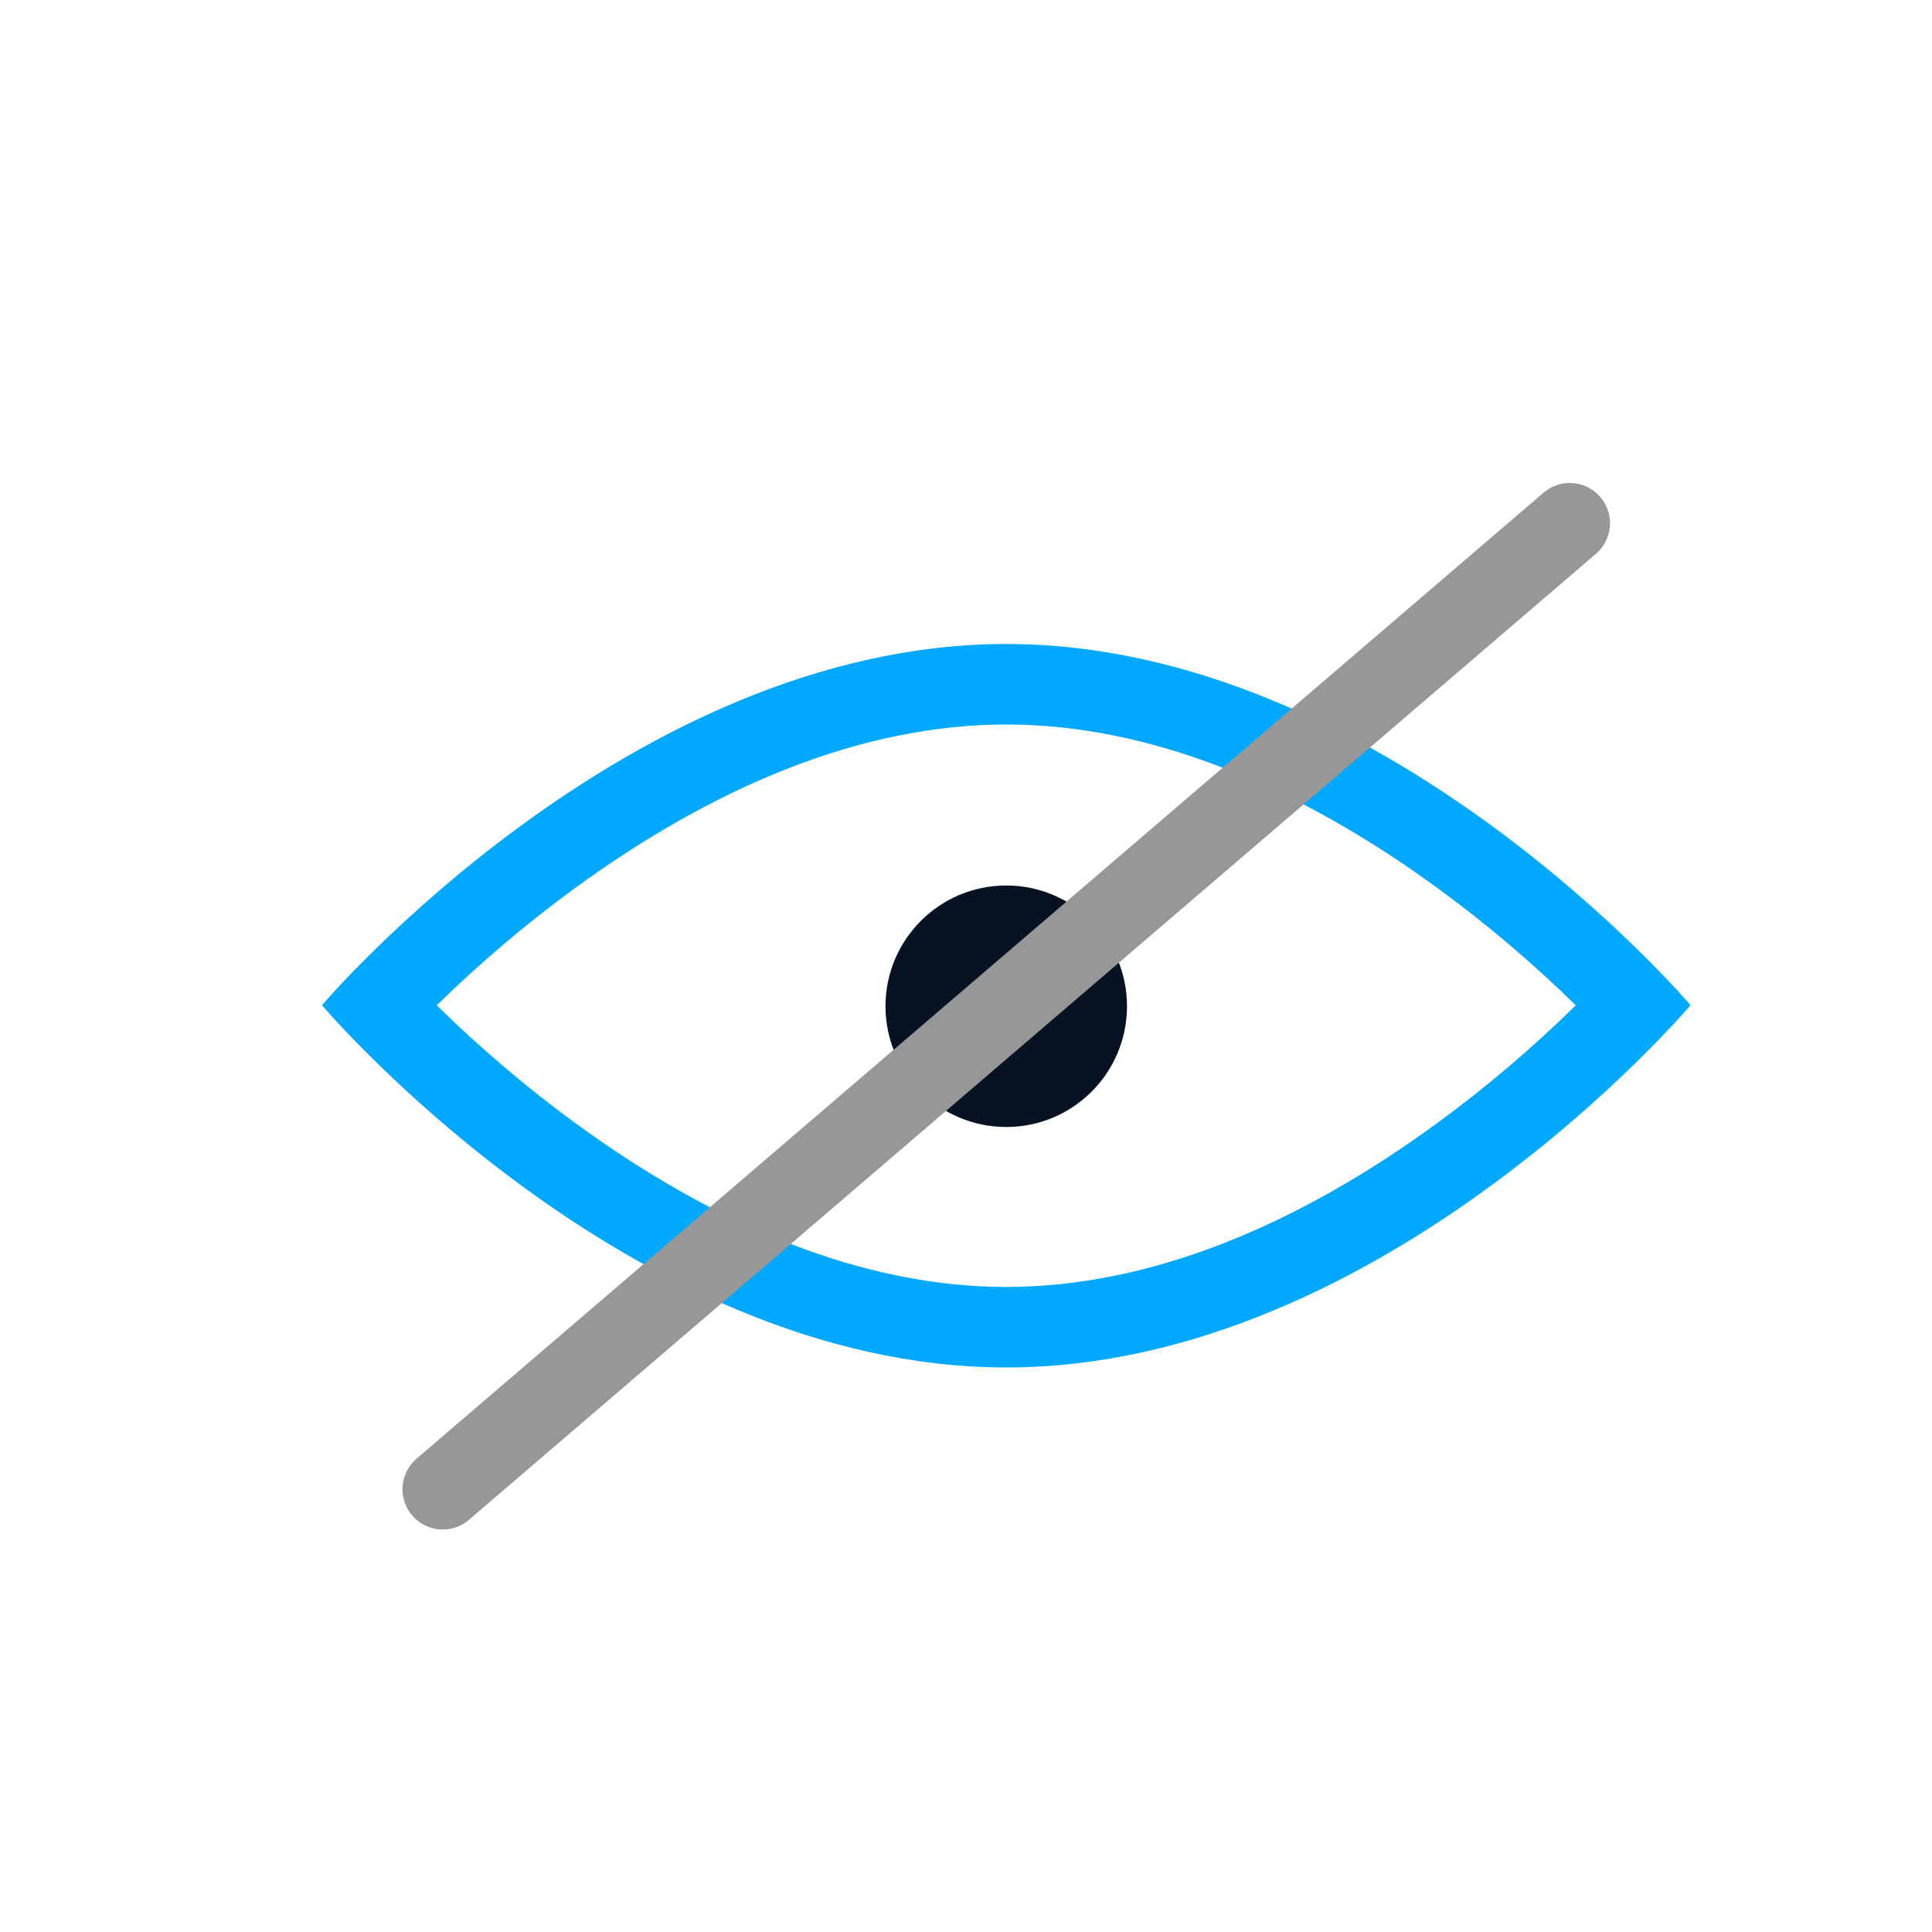
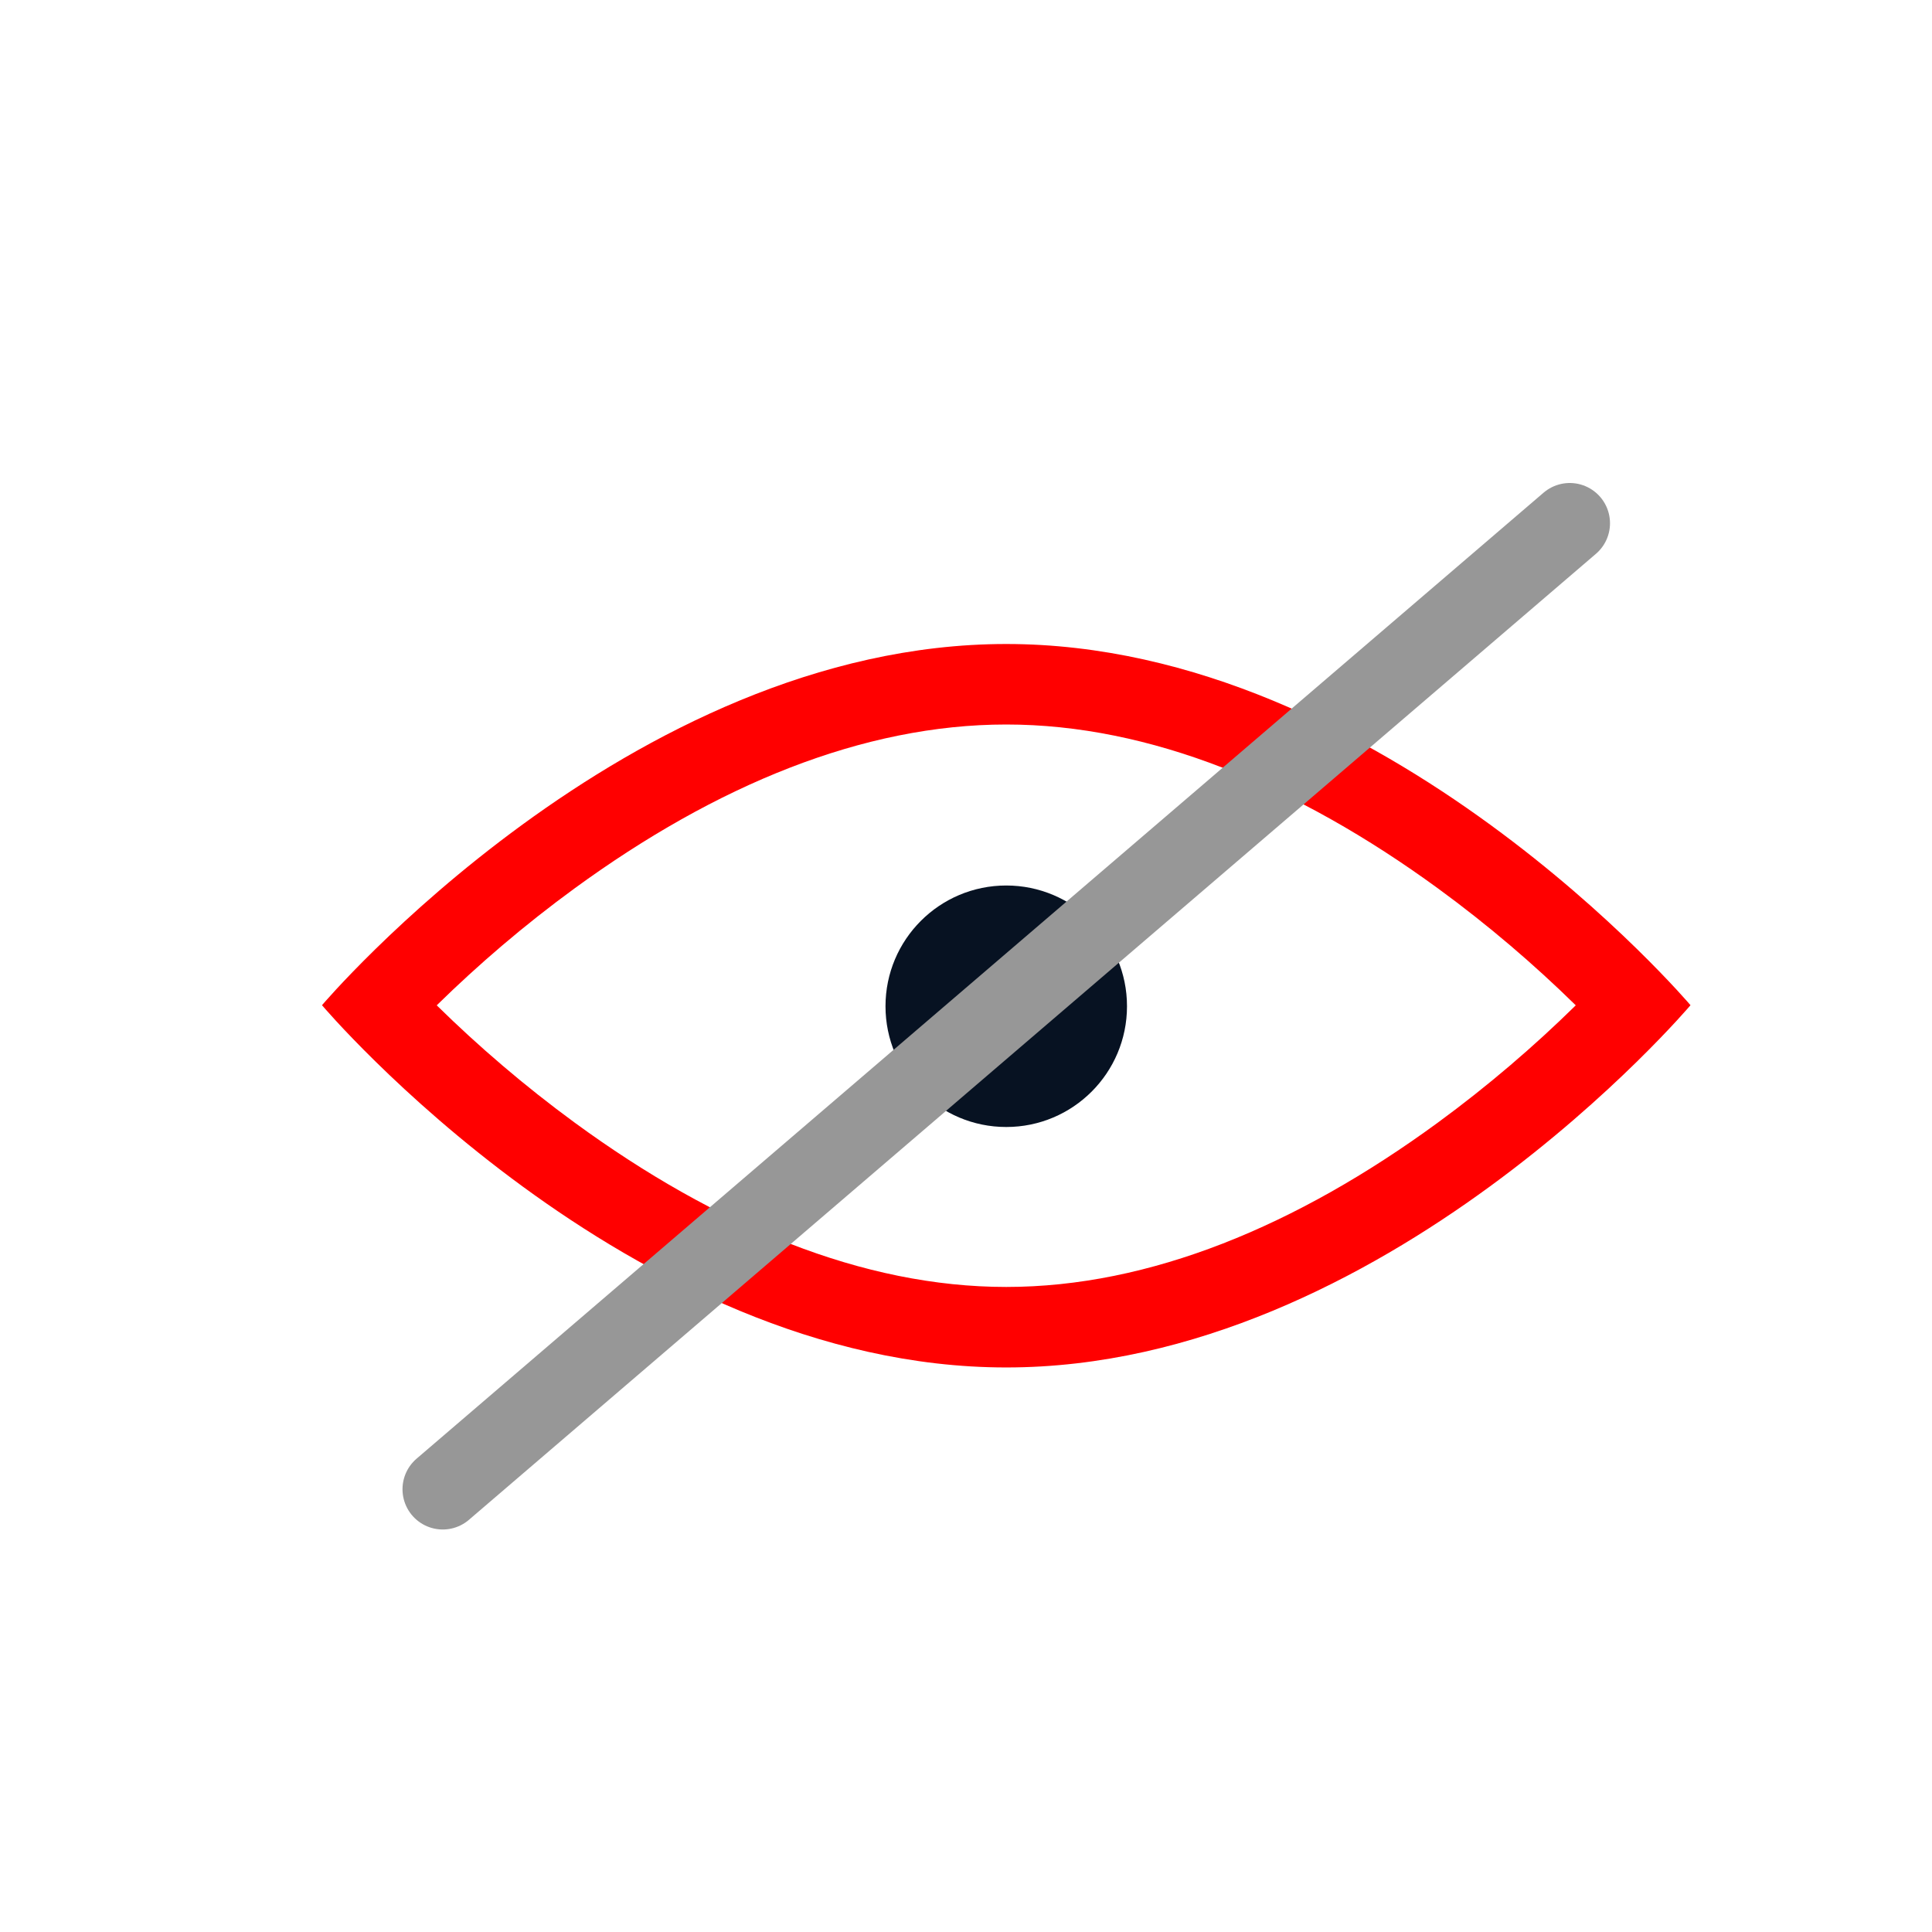
<svg xmlns="http://www.w3.org/2000/svg" width="24px" height="24px" viewBox="0 0 24 24" version="1.1">
  <defs />
  <g id="Symbols" stroke="none" stroke-width="1" fill="none" fill-rule="evenodd">
    <g id="Icons/small/eye-dont-show">
      <rect id="container" x="0" y="0" width="24" height="24" />
      <g id="Eye-show-pass" transform="translate(4, 6)">
-         <path d="M13.858,7.948 C14.488,7.487 15.062,6.992 15.565,6.498 C15.864,6.205 16.069,5.982 16.169,5.865 L16.17,7.111 C16.07,6.994 15.865,6.772 15.566,6.48 C15.063,5.987 14.489,5.493 13.86,5.034 C12.106,3.755 10.28,3 8.5,3 C6.72,3 4.894,3.755 3.14,5.034 C2.511,5.493 1.937,5.987 1.434,6.48 C1.135,6.772 0.93,6.994 0.83,7.111 L0.831,5.865 C0.931,5.982 1.136,6.205 1.435,6.498 C1.938,6.992 2.512,7.487 3.142,7.948 C4.895,9.23 6.72,9.987 8.5,9.987 C10.28,9.987 12.105,9.23 13.858,7.948 Z M0,6.487 C0,6.487 3.806,2 8.5,2 C13.194,2 17,6.487 17,6.487 C17,6.487 13.194,10.987 8.5,10.987 C3.806,10.987 0,6.487 0,6.487 Z" id="Oval" fill="#00A9FF" fill-rule="nonzero" />
+         <path d="M13.858,7.948 C14.488,7.487 15.062,6.992 15.565,6.498 C15.864,6.205 16.069,5.982 16.169,5.865 L16.17,7.111 C16.07,6.994 15.865,6.772 15.566,6.48 C15.063,5.987 14.489,5.493 13.86,5.034 C12.106,3.755 10.28,3 8.5,3 C6.72,3 4.894,3.755 3.14,5.034 C2.511,5.493 1.937,5.987 1.434,6.48 C1.135,6.772 0.93,6.994 0.83,7.111 L0.831,5.865 C0.931,5.982 1.136,6.205 1.435,6.498 C1.938,6.992 2.512,7.487 3.142,7.948 C4.895,9.23 6.72,9.987 8.5,9.987 C10.28,9.987 12.105,9.23 13.858,7.948 Z M0,6.487 C0,6.487 3.806,2 8.5,2 C13.194,2 17,6.487 17,6.487 C17,6.487 13.194,10.987 8.5,10.987 C3.806,10.987 0,6.487 0,6.487 Z" id="Oval" fill="#FF0000" fill-rule="nonzero" />
        <circle id="Oval-2" fill="#071222" cx="8.5" cy="6.5" r="1.5" />
        <path d="M15.5,0.5 L1.5,12.5" id="Line" stroke="#979797" stroke-linecap="round" />
      </g>
    </g>
  </g>
</svg>
